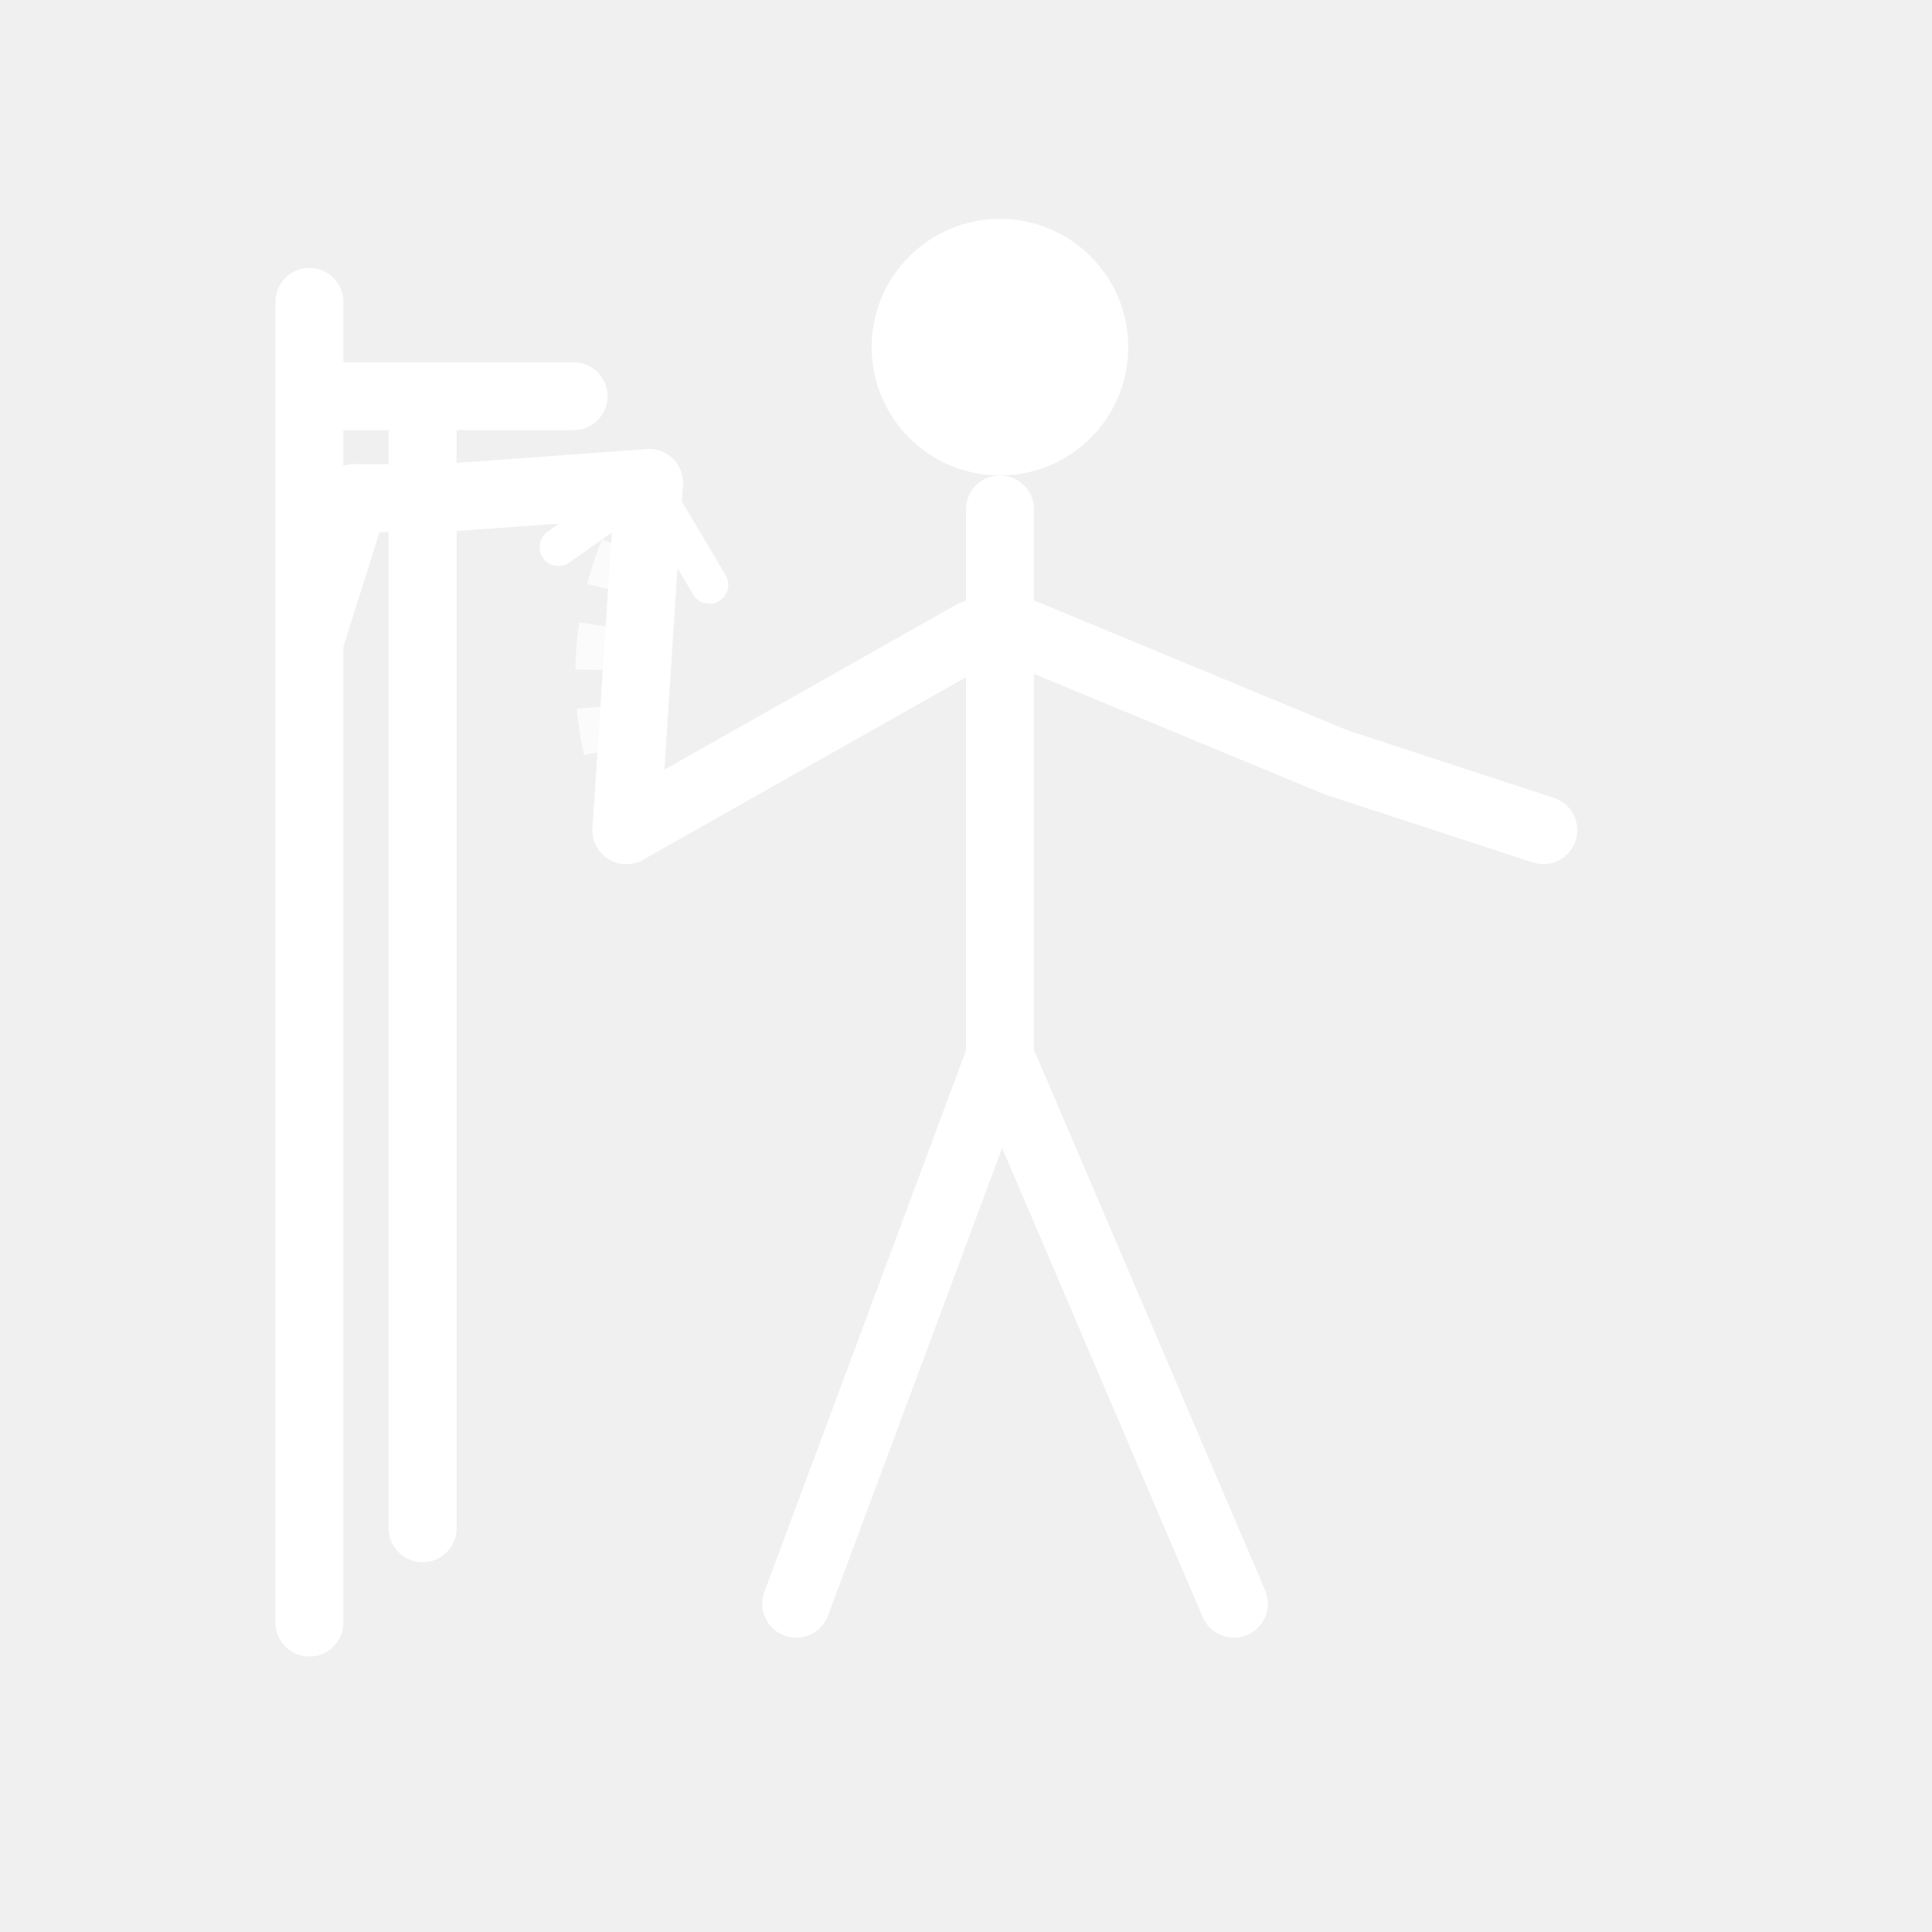
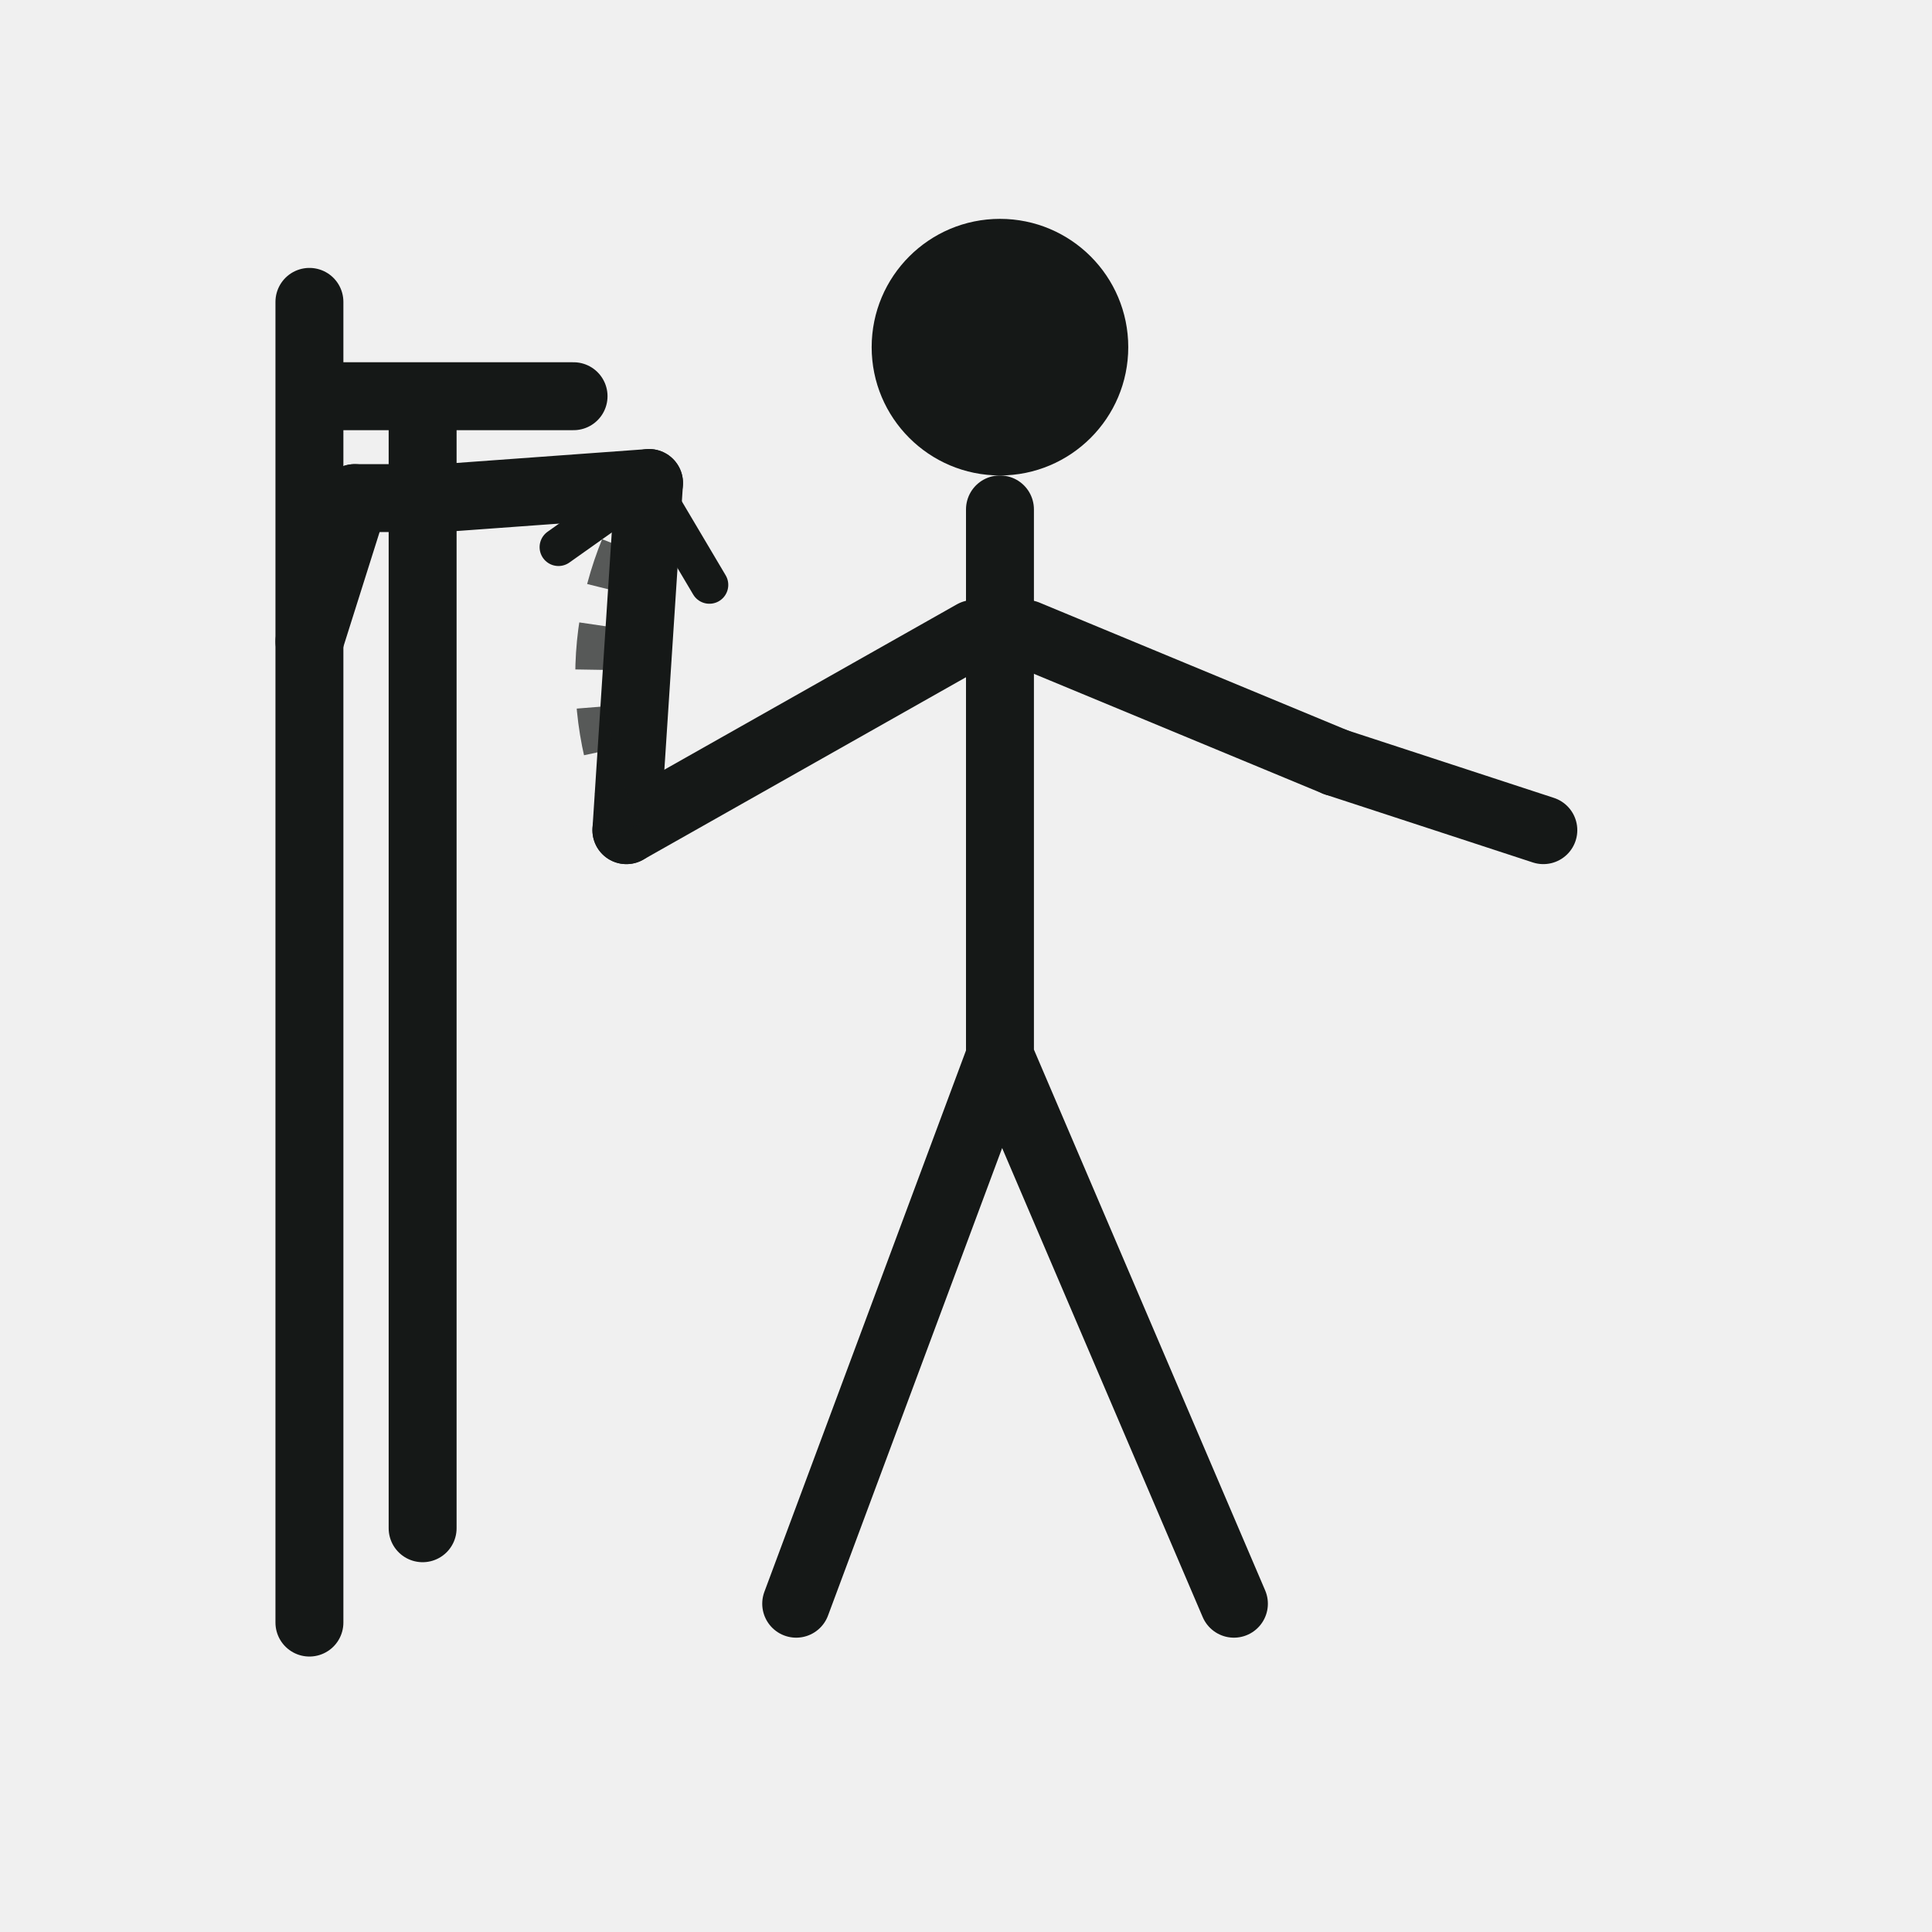
<svg xmlns="http://www.w3.org/2000/svg" viewBox="0 0 512 512">
-   <g fill="none" stroke="#fff" stroke-width="18" stroke-linecap="round" stroke-linejoin="round">
+   <g fill="none" stroke="#151817" stroke-width="18" stroke-linecap="round" stroke-linejoin="round">
    <path d="M82 80v350M82 105h70M112 105v300" />
-     <circle cx="265" cy="92" r="34" fill="#fff" stroke="none" />
+     <circle cx="265" cy="92" r="34" fill="#151817" stroke="none" />
    <path d="M265 135v145M265 280l-54 145M265 280l62 145" />
    <path d="M258 168l-92 52" />
    <path d="M166 220l6-92" />
    <path d="M172 128l-55 4" />
    <path d="M272 168l82 34" />
    <path d="M354 202l55 18" />
    <path d="M117 132h-23" />
    <path d="M94 132l-12 38" />
  </g>
-   <path d="M166 220a92 92 0 0 1 6-92" fill="none" stroke="#fff" stroke-width="8" stroke-dasharray="12 10" opacity=".7" />
-   <path d="M188 155l-16-27-24 17" fill="none" stroke="#fff" stroke-width="10" stroke-linecap="round" stroke-linejoin="round" />
+   <path d="M166 220a92 92 0 0 1 6-92" fill="none" stroke="#151817" stroke-width="8" stroke-dasharray="12 10" opacity=".7" />
+   <path d="M188 155l-16-27-24 17" fill="none" stroke="#151817" stroke-width="10" stroke-linecap="round" stroke-linejoin="round" />
</svg>
